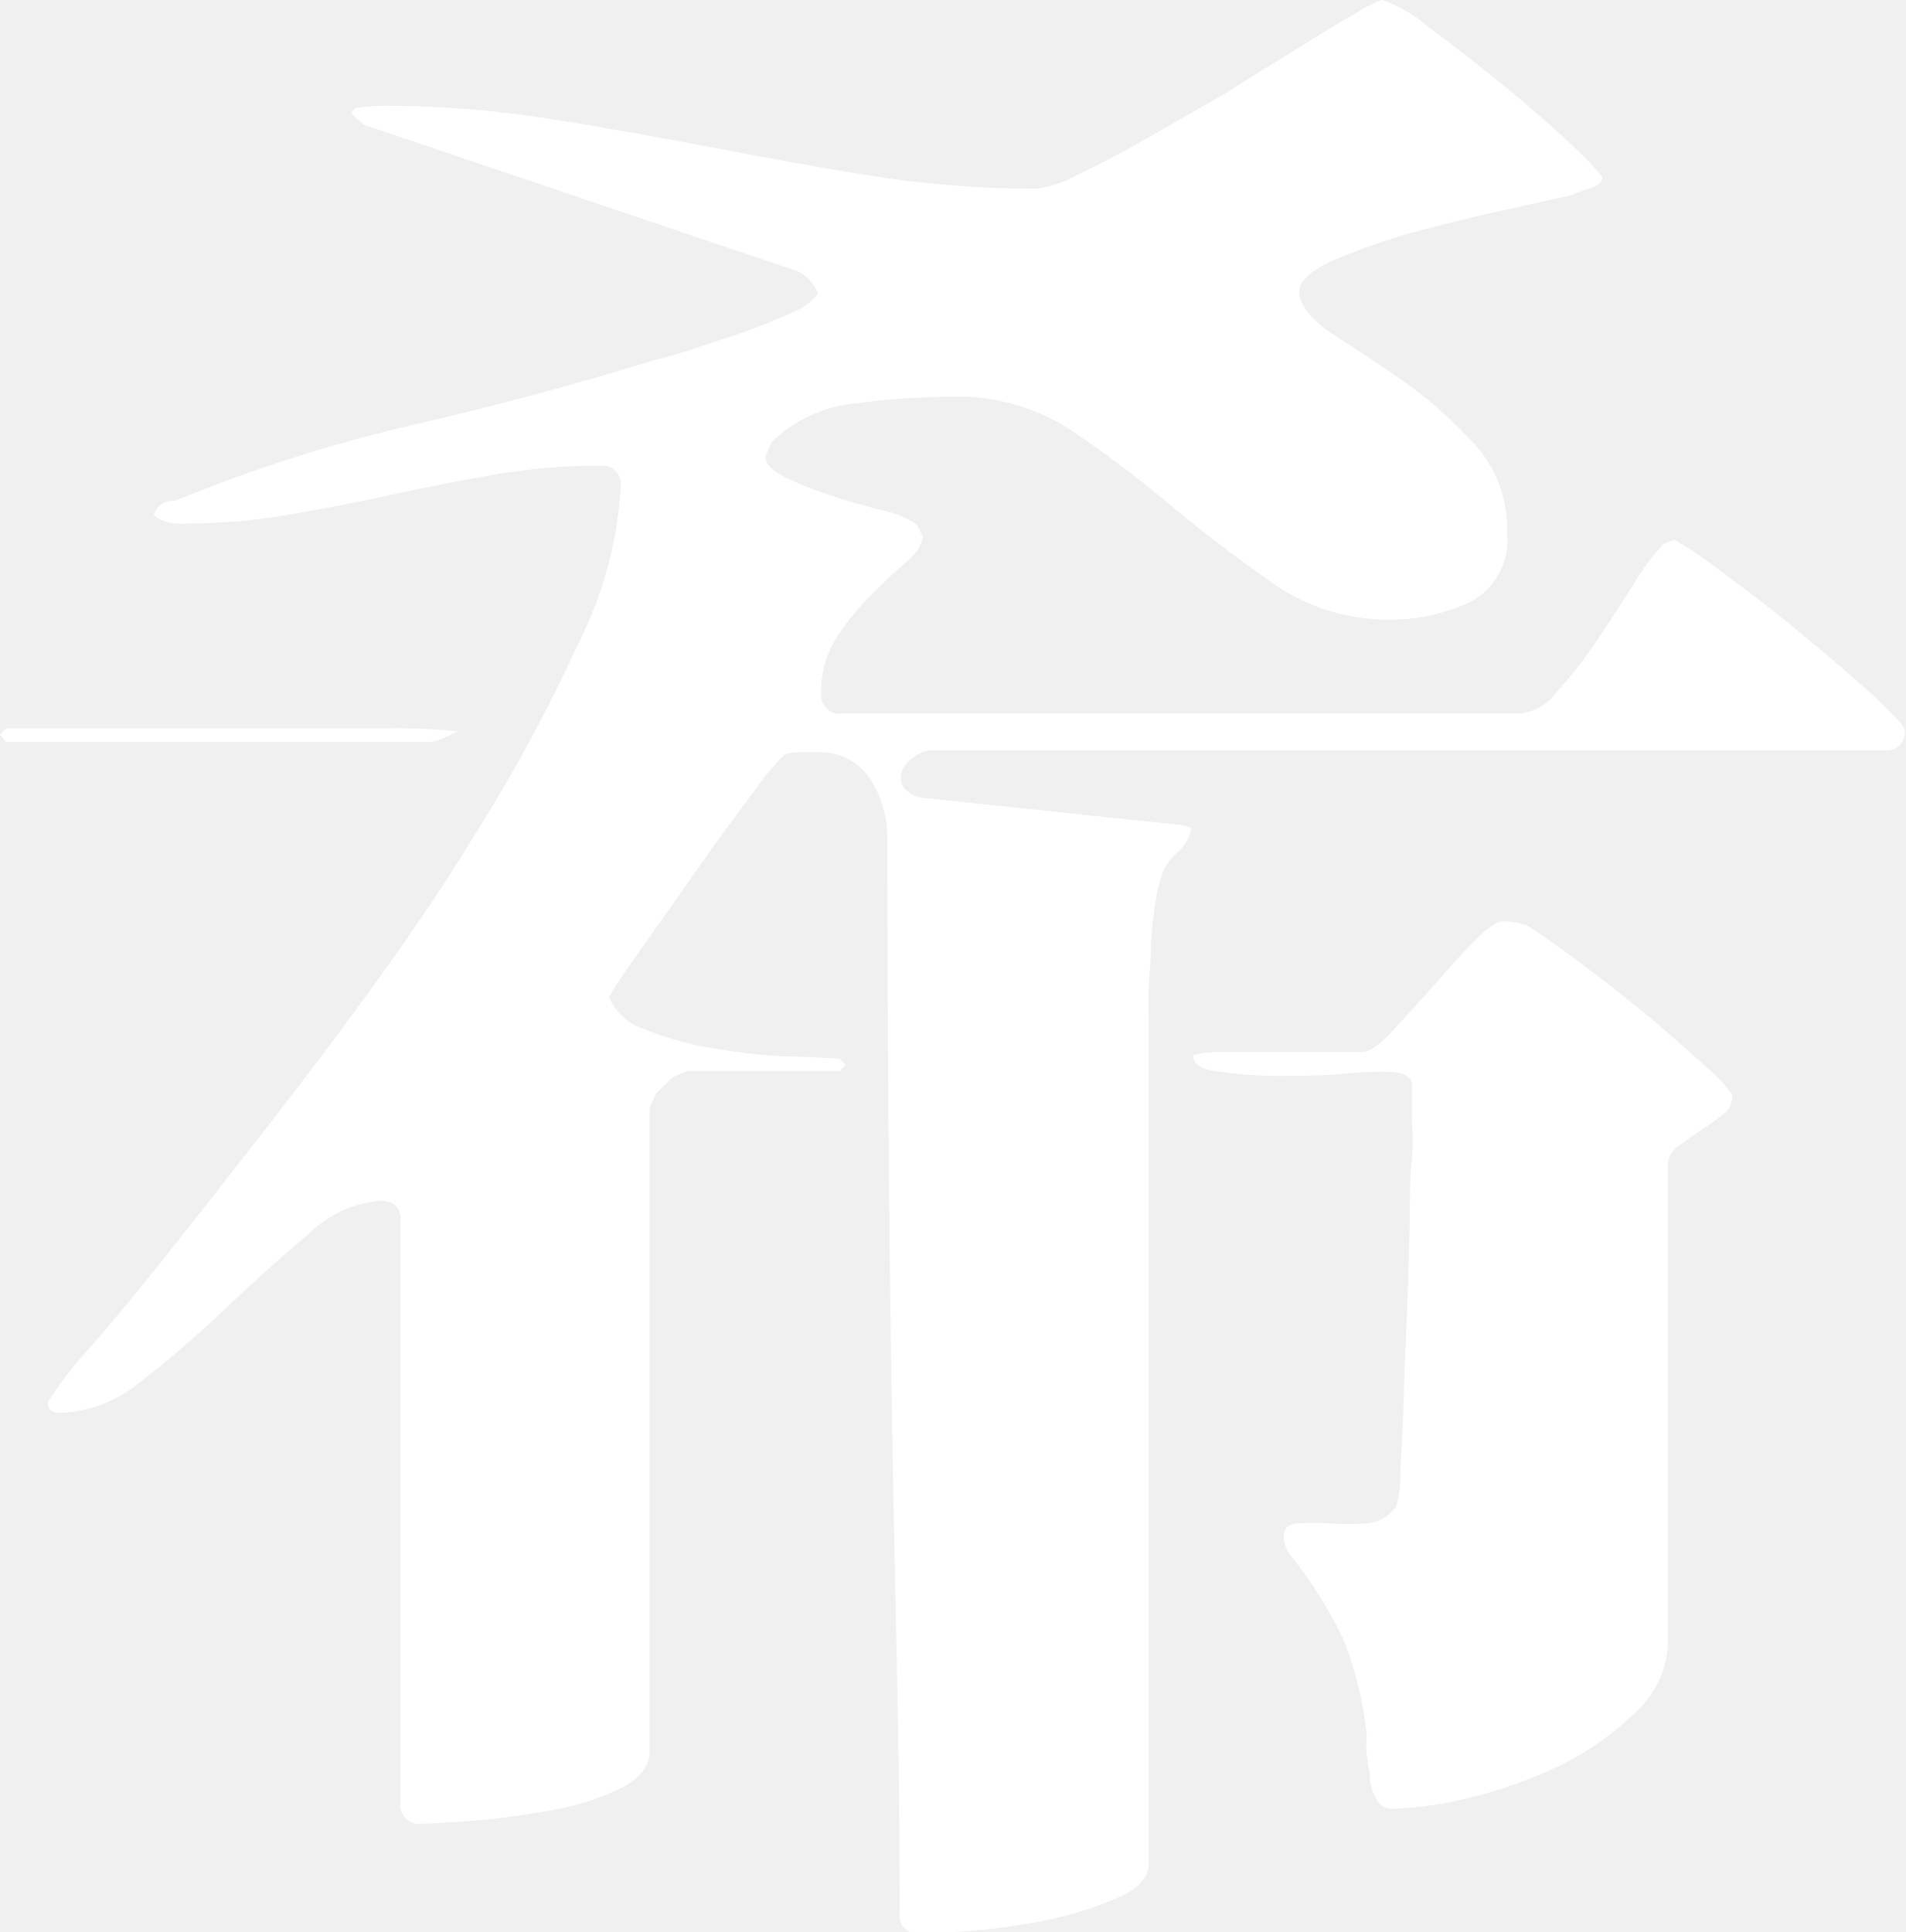
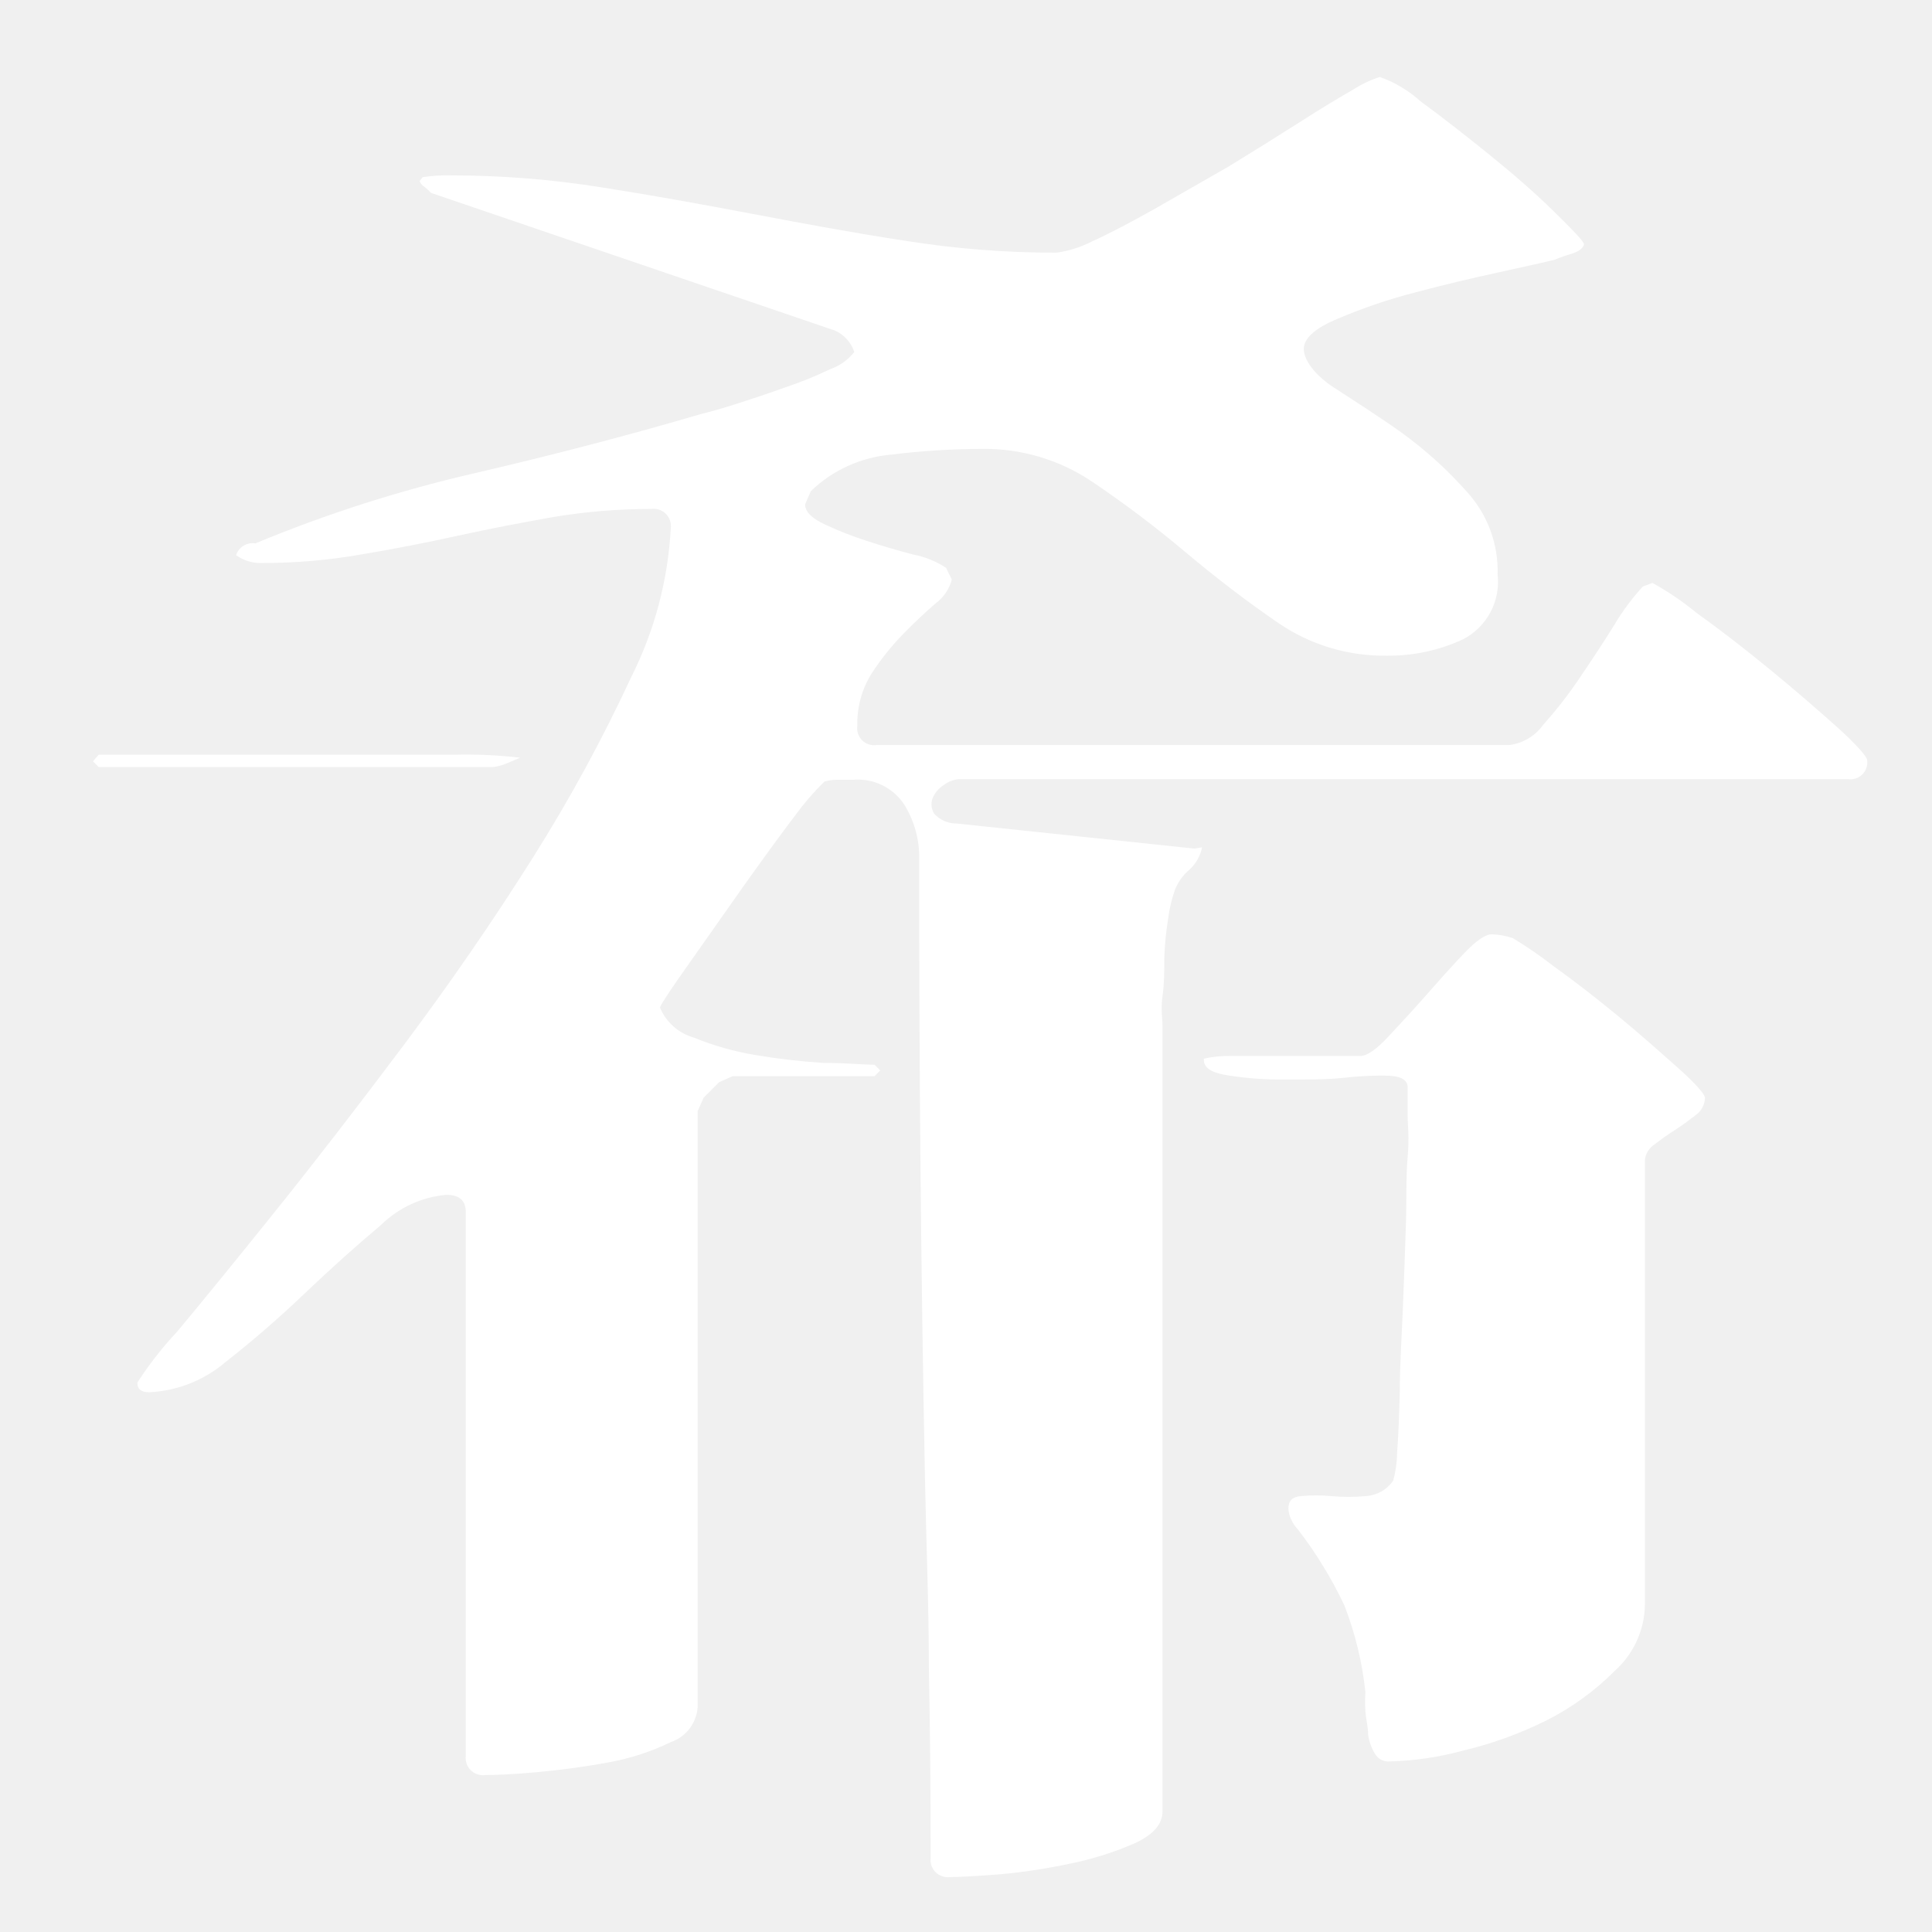
- <svg xmlns="http://www.w3.org/2000/svg" viewBox="0 0 58.75 59.58">
+ <svg xmlns="http://www.w3.org/2000/svg" viewBox="0 0 64 64">
  <defs>
-     <style>.cls-1{fill:#fff;}</style>
+     <style>.cls-1{fill:none;}.cls-2{fill:#fff;}</style>
  </defs>
  <g id="图层_2" data-name="图层 2">
    <g id="图层_1-2" data-name="图层 1">
-       <path class="cls-1" d="M.19,22.46l2.82,0c1.45,0,3,0,4.61,0s3.08,0,4.38,0a16.94,16.94,0,0,1,2.14.1c-.08,0-.23.11-.44.19a1.45,1.45,0,0,1-.45.13H.19L0,22.66Zm36.55,3.08a1.32,1.32,0,0,1-.42.73,1.75,1.75,0,0,0-.48.67,4.25,4.25,0,0,0-.22.93,10.26,10.26,0,0,0-.13,1.28c0,.45-.05.89-.07,1.31s0,.75,0,1v26c0,.42-.31.78-.93,1.05a10.45,10.45,0,0,1-2.11.68,19.36,19.36,0,0,1-2.37.35c-.79.06-1.33.09-1.63.09a.56.56,0,0,1-.64-.64q0-3.19-.06-6.3t-.13-6.3q-.19-10.25-.19-20.48A3.34,3.34,0,0,0,26.82,24a1.85,1.85,0,0,0-1.67-.8h-.51a1.25,1.25,0,0,0-.45.07,7.89,7.89,0,0,0-.93,1.12c-.53.7-1.11,1.49-1.72,2.36l-1.76,2.5c-.56.79-.9,1.29-1,1.5a1.75,1.75,0,0,0,1.12,1,9.45,9.45,0,0,0,2.05.57,19,19,0,0,0,2.24.26c.75,0,1.31.06,1.7.06l.19.2-.19.19H21.18l-.44.19-.52.51-.19.45V54c0,.47-.3.85-.89,1.15a8,8,0,0,1-2.12.67,22.93,22.93,0,0,1-2.36.32c-.77.06-1.33.1-1.67.1a.57.57,0,0,1-.64-.64v-18c0-.38-.21-.57-.64-.57a3.57,3.57,0,0,0-2.17,1c-.81.68-1.66,1.44-2.53,2.27s-1.75,1.59-2.63,2.27a4.1,4.1,0,0,1-2.52,1c-.26,0-.39-.11-.39-.32a11.88,11.88,0,0,1,1.31-1.7c.88-1,2-2.38,3.27-4s2.72-3.45,4.25-5.5,3-4.11,4.26-6.18a50.56,50.56,0,0,0,3.26-6A12.25,12.25,0,0,0,19.14,15a.57.57,0,0,0-.64-.64,18.67,18.67,0,0,0-3.27.28c-1.06.18-2.12.39-3.17.62s-2.11.43-3.2.62a19.65,19.65,0,0,1-3.23.27,1.39,1.39,0,0,1-.89-.25.58.58,0,0,1,.64-.45,47.92,47.92,0,0,1,7.32-2.34q3.75-.86,7.46-2a11.61,11.61,0,0,0,1.12-.32l1.63-.54c.56-.2,1.06-.4,1.51-.61a1.81,1.81,0,0,0,.8-.58,1.2,1.2,0,0,0-.64-.7L11.2,3.84A1.52,1.52,0,0,0,11,3.65a.43.43,0,0,1-.16-.19l.12-.13a5.12,5.12,0,0,1,.9-.07,32.78,32.78,0,0,1,5.06.4c1.66.26,3.31.56,5,.88s3.29.62,5,.89a32.65,32.65,0,0,0,5.05.39,3.66,3.66,0,0,0,1.22-.41c.6-.28,1.29-.64,2.08-1.09l2.46-1.41Q38.9,2.17,40,1.5c.7-.44,1.3-.81,1.79-1.08A3.65,3.65,0,0,1,42.62,0,4.23,4.23,0,0,1,44,.8c.72.53,1.48,1.12,2.27,1.76s1.5,1.26,2.14,1.86,1,1,1,1.08-.13.24-.41.32a3.93,3.93,0,0,0-.55.2l-1.85.41c-.9.19-1.83.42-2.79.67A19.57,19.57,0,0,0,41.18,8c-.74.32-1.12.65-1.12,1s.34.85,1,1.28,1.42.92,2.21,1.47a14.37,14.37,0,0,1,2.2,1.95,3.88,3.88,0,0,1,1,2.72,2.15,2.15,0,0,1-1.15,2.15,5.82,5.82,0,0,1-2.5.54A6.23,6.23,0,0,1,39.26,18c-1-.71-2.07-1.5-3.07-2.34a36.09,36.09,0,0,0-3.1-2.35,6.37,6.37,0,0,0-3.65-1.08,25.38,25.38,0,0,0-3,.2,4.36,4.36,0,0,0-2.65,1.2l-.19.45c0,.25.26.47.67.67a12.25,12.25,0,0,0,1.37.54c.52.17,1,.31,1.54.44a3.09,3.09,0,0,1,1.09.45l.19.38a1.41,1.41,0,0,1-.54.79c-.32.28-.68.61-1.06,1a8.1,8.1,0,0,0-1.06,1.3,3.12,3.12,0,0,0-.48,1.75A.57.57,0,0,0,26,22H46.91A1.65,1.65,0,0,0,48,21.34a14.14,14.14,0,0,0,1.22-1.56c.4-.6.79-1.19,1.15-1.76a6.78,6.78,0,0,1,.93-1.25l.32-.13a11.8,11.8,0,0,1,1.47,1c.77.56,1.57,1.17,2.4,1.86s1.58,1.32,2.24,1.92,1,1,1,1.08a.56.56,0,0,1-.64.64H28.67a.93.93,0,0,0-.48.2.88.88,0,0,0-.38.44.57.57,0,0,0,.06.52,1,1,0,0,0,.74.32l7.87.83Zm.06,7a2.86,2.86,0,0,1,.86-.1c.49,0,1,0,1.6,0H42c.22,0,.53-.21.93-.64s.82-.89,1.25-1.38.84-.95,1.25-1.37.71-.64.93-.64a2.39,2.39,0,0,1,.7.12c.17.09.61.39,1.31.9s1.42,1.07,2.15,1.66,1.38,1.18,2,1.73.9.9.9,1a.74.74,0,0,1-.32.57,8.29,8.29,0,0,1-.68.48,8.12,8.12,0,0,0-.67.48.7.7,0,0,0-.32.51V50.62a3,3,0,0,1-1,2.18,8.89,8.89,0,0,1-2.3,1.63,13.58,13.58,0,0,1-2.79,1,10.72,10.72,0,0,1-2.4.35.54.54,0,0,1-.48-.26,1.78,1.78,0,0,1-.22-.64c0-.25-.07-.51-.1-.77s0-.46,0-.64a11.4,11.4,0,0,0-.7-2.88,13.57,13.57,0,0,0-1.54-2.49,1.29,1.29,0,0,1-.22-.32.81.81,0,0,1-.1-.39c0-.25.14-.39.42-.41a8.13,8.13,0,0,1,1,0,7.37,7.37,0,0,0,1.15,0,1.25,1.25,0,0,0,.9-.52,3.49,3.49,0,0,0,.13-.89c0-.56.07-1.25.09-2.08s.06-1.73.1-2.69.07-1.88.09-2.75,0-1.64.07-2.31,0-1.09,0-1.31q0-.57,0-1c0-.25-.29-.38-.8-.38-.22,0-.64,0-1.28.06s-1.3.07-2,.07a12.24,12.24,0,0,1-1.82-.13C37.07,33,36.8,32.83,36.8,32.58Z" />
+       <rect class="cls-1" width="64" height="64" />
+       <path class="cls-2" d="M3.27,25l2.82,0c1.45,0,3,0,4.61,0s3.08,0,4.38,0a15.3,15.3,0,0,1,2.15.1l-.45.19a1.65,1.65,0,0,1-.45.12H3.27l-.19-.19Zm36.55,3.07a1.36,1.36,0,0,1-.42.74,1.68,1.68,0,0,0-.48.67,4.56,4.56,0,0,0-.22.93,10.26,10.26,0,0,0-.13,1.28c0,.45,0,.88-.06,1.31s0,.75,0,1V60c0,.43-.31.78-.92,1.06a10.56,10.56,0,0,1-2.12.67,19.53,19.53,0,0,1-2.36.36c-.79.06-1.34.09-1.64.09a.57.57,0,0,1-.64-.64q0-3.19-.06-6.3c0-2.07-.09-4.17-.13-6.31q-.2-10.23-.19-20.48a3.3,3.3,0,0,0-.51-1.82,1.84,1.84,0,0,0-1.67-.8h-.51a1.53,1.53,0,0,0-.45.06A9,9,0,0,0,26.35,27c-.54.71-1.11,1.5-1.73,2.37l-1.76,2.5c-.56.79-.9,1.29-1,1.5a1.72,1.72,0,0,0,1.12,1,9.45,9.45,0,0,0,2.05.58,21.35,21.35,0,0,0,2.24.26c.75,0,1.31.06,1.7.06l.19.19-.19.19H24.27l-.45.2-.51.51-.2.45V56.56a1.32,1.32,0,0,1-.89,1.15,7.92,7.92,0,0,1-2.11.68c-.82.15-1.6.25-2.37.32s-1.33.09-1.67.09a.57.57,0,0,1-.64-.64v-18c0-.39-.21-.58-.64-.58a3.53,3.53,0,0,0-2.17,1c-.81.68-1.66,1.44-2.53,2.27s-1.75,1.59-2.62,2.27a4.19,4.19,0,0,1-2.53,1c-.26,0-.39-.1-.39-.32a11.89,11.89,0,0,1,1.32-1.69q1.31-1.57,3.26-4t4.26-5.51q2.29-3.06,4.25-6.17a53.06,53.06,0,0,0,3.27-6,12.42,12.42,0,0,0,1.31-4.93.57.57,0,0,0-.64-.64,19.68,19.68,0,0,0-3.27.27c-1.06.19-2.12.39-3.16.62s-2.12.44-3.2.62a18.83,18.83,0,0,1-3.24.28,1.39,1.39,0,0,1-.89-.26A.58.58,0,0,1,8.46,18a45.6,45.6,0,0,1,7.33-2.34c2.49-.58,5-1.23,7.45-1.95.21-.05.59-.15,1.12-.32s1.08-.35,1.63-.55a12.8,12.8,0,0,0,1.51-.61,1.75,1.75,0,0,0,.8-.57,1.19,1.19,0,0,0-.64-.71L14.28,6.39a1.81,1.81,0,0,0-.22-.2A.38.38,0,0,1,13.9,6L14,5.87a5.07,5.07,0,0,1,.89-.06,31.59,31.59,0,0,1,5.06.4c1.66.26,3.31.56,5,.88s3.29.62,5,.88a31.46,31.46,0,0,0,5.05.4A3.69,3.69,0,0,0,36.17,8c.6-.27,1.29-.64,2.08-1.08l2.46-1.41Q42,4.72,43.05,4.05c.7-.45,1.3-.81,1.79-1.09a3.62,3.62,0,0,1,.87-.41,4,4,0,0,1,1.34.8c.72.53,1.48,1.12,2.27,1.76S50.83,6.37,51.47,7s1,1,1,1.09-.14.24-.42.32a5.28,5.28,0,0,0-.54.19c-.35.09-1,.23-1.86.42s-1.82.41-2.78.67a17.76,17.76,0,0,0-2.56.87c-.75.31-1.12.65-1.12,1s.34.85,1,1.28,1.42.91,2.21,1.47a13.43,13.43,0,0,1,2.21,2,3.89,3.89,0,0,1,1,2.72,2.14,2.14,0,0,1-1.15,2.15,5.82,5.82,0,0,1-2.5.54,6.2,6.2,0,0,1-3.61-1.08c-1.05-.72-2.07-1.5-3.08-2.35a36.48,36.48,0,0,0-3.1-2.34,6.37,6.37,0,0,0-3.65-1.08,25.06,25.06,0,0,0-3,.19,4.37,4.37,0,0,0-2.66,1.21l-.19.44c0,.26.26.48.67.67a11.72,11.72,0,0,0,1.38.54q.77.25,1.53.45a3,3,0,0,1,1.09.44l.19.39a1.44,1.44,0,0,1-.54.79c-.32.28-.67.6-1.06,1a8.61,8.61,0,0,0-1.05,1.31,3.12,3.12,0,0,0-.48,1.75.56.56,0,0,0,.64.63H50a1.63,1.63,0,0,0,1.12-.67,14.31,14.31,0,0,0,1.22-1.57c.4-.59.79-1.18,1.15-1.76a7.57,7.57,0,0,1,.93-1.25l.32-.12a9.71,9.71,0,0,1,1.47,1c.77.55,1.57,1.17,2.4,1.85s1.58,1.33,2.24,1.92,1,1,1,1.09a.56.56,0,0,1-.64.64H31.75a1,1,0,0,0-.48.19.94.94,0,0,0-.38.45.58.58,0,0,0,.06.51,1,1,0,0,0,.74.32l7.87.83Zm.06,7a3.63,3.63,0,0,1,.87-.09c.49,0,1,0,1.6,0h2.72c.21,0,.52-.21.92-.64s.82-.88,1.25-1.37.84-.95,1.25-1.38.71-.64.93-.64a2.37,2.37,0,0,1,.7.13,13.92,13.92,0,0,1,1.31.9c.71.51,1.42,1.06,2.15,1.66s1.38,1.18,2,1.73.9.89.9,1a.74.74,0,0,1-.32.58c-.22.17-.44.33-.67.48a8.29,8.29,0,0,0-.68.48.7.7,0,0,0-.32.51V53.17a3,3,0,0,1-1,2.18A8.73,8.73,0,0,1,51.21,57a12.91,12.91,0,0,1-2.78,1,10.17,10.17,0,0,1-2.4.35.51.51,0,0,1-.48-.25,1.67,1.67,0,0,1-.23-.64c0-.26-.07-.51-.09-.77a5.57,5.57,0,0,1,0-.64,11.18,11.18,0,0,0-.7-2.88A13.94,13.94,0,0,0,43,50.67a1.13,1.13,0,0,1-.22-.32.86.86,0,0,1-.1-.38c0-.26.14-.39.42-.41a5.43,5.43,0,0,1,1,0,6.29,6.29,0,0,0,1.15,0,1.19,1.19,0,0,0,.9-.51,3.52,3.52,0,0,0,.13-.9q.06-.82.09-2.07c0-.84.06-1.73.1-2.69s.07-1.88.1-2.75,0-1.65.06-2.31,0-1.1,0-1.31c0-.38,0-.71,0-1s-.29-.39-.8-.39c-.21,0-.64,0-1.28.07s-1.3.06-2,.06a11.07,11.07,0,0,1-1.83-.13C40.15,35.55,39.88,35.38,39.88,35.12Z" />
    </g>
  </g>
</svg>
